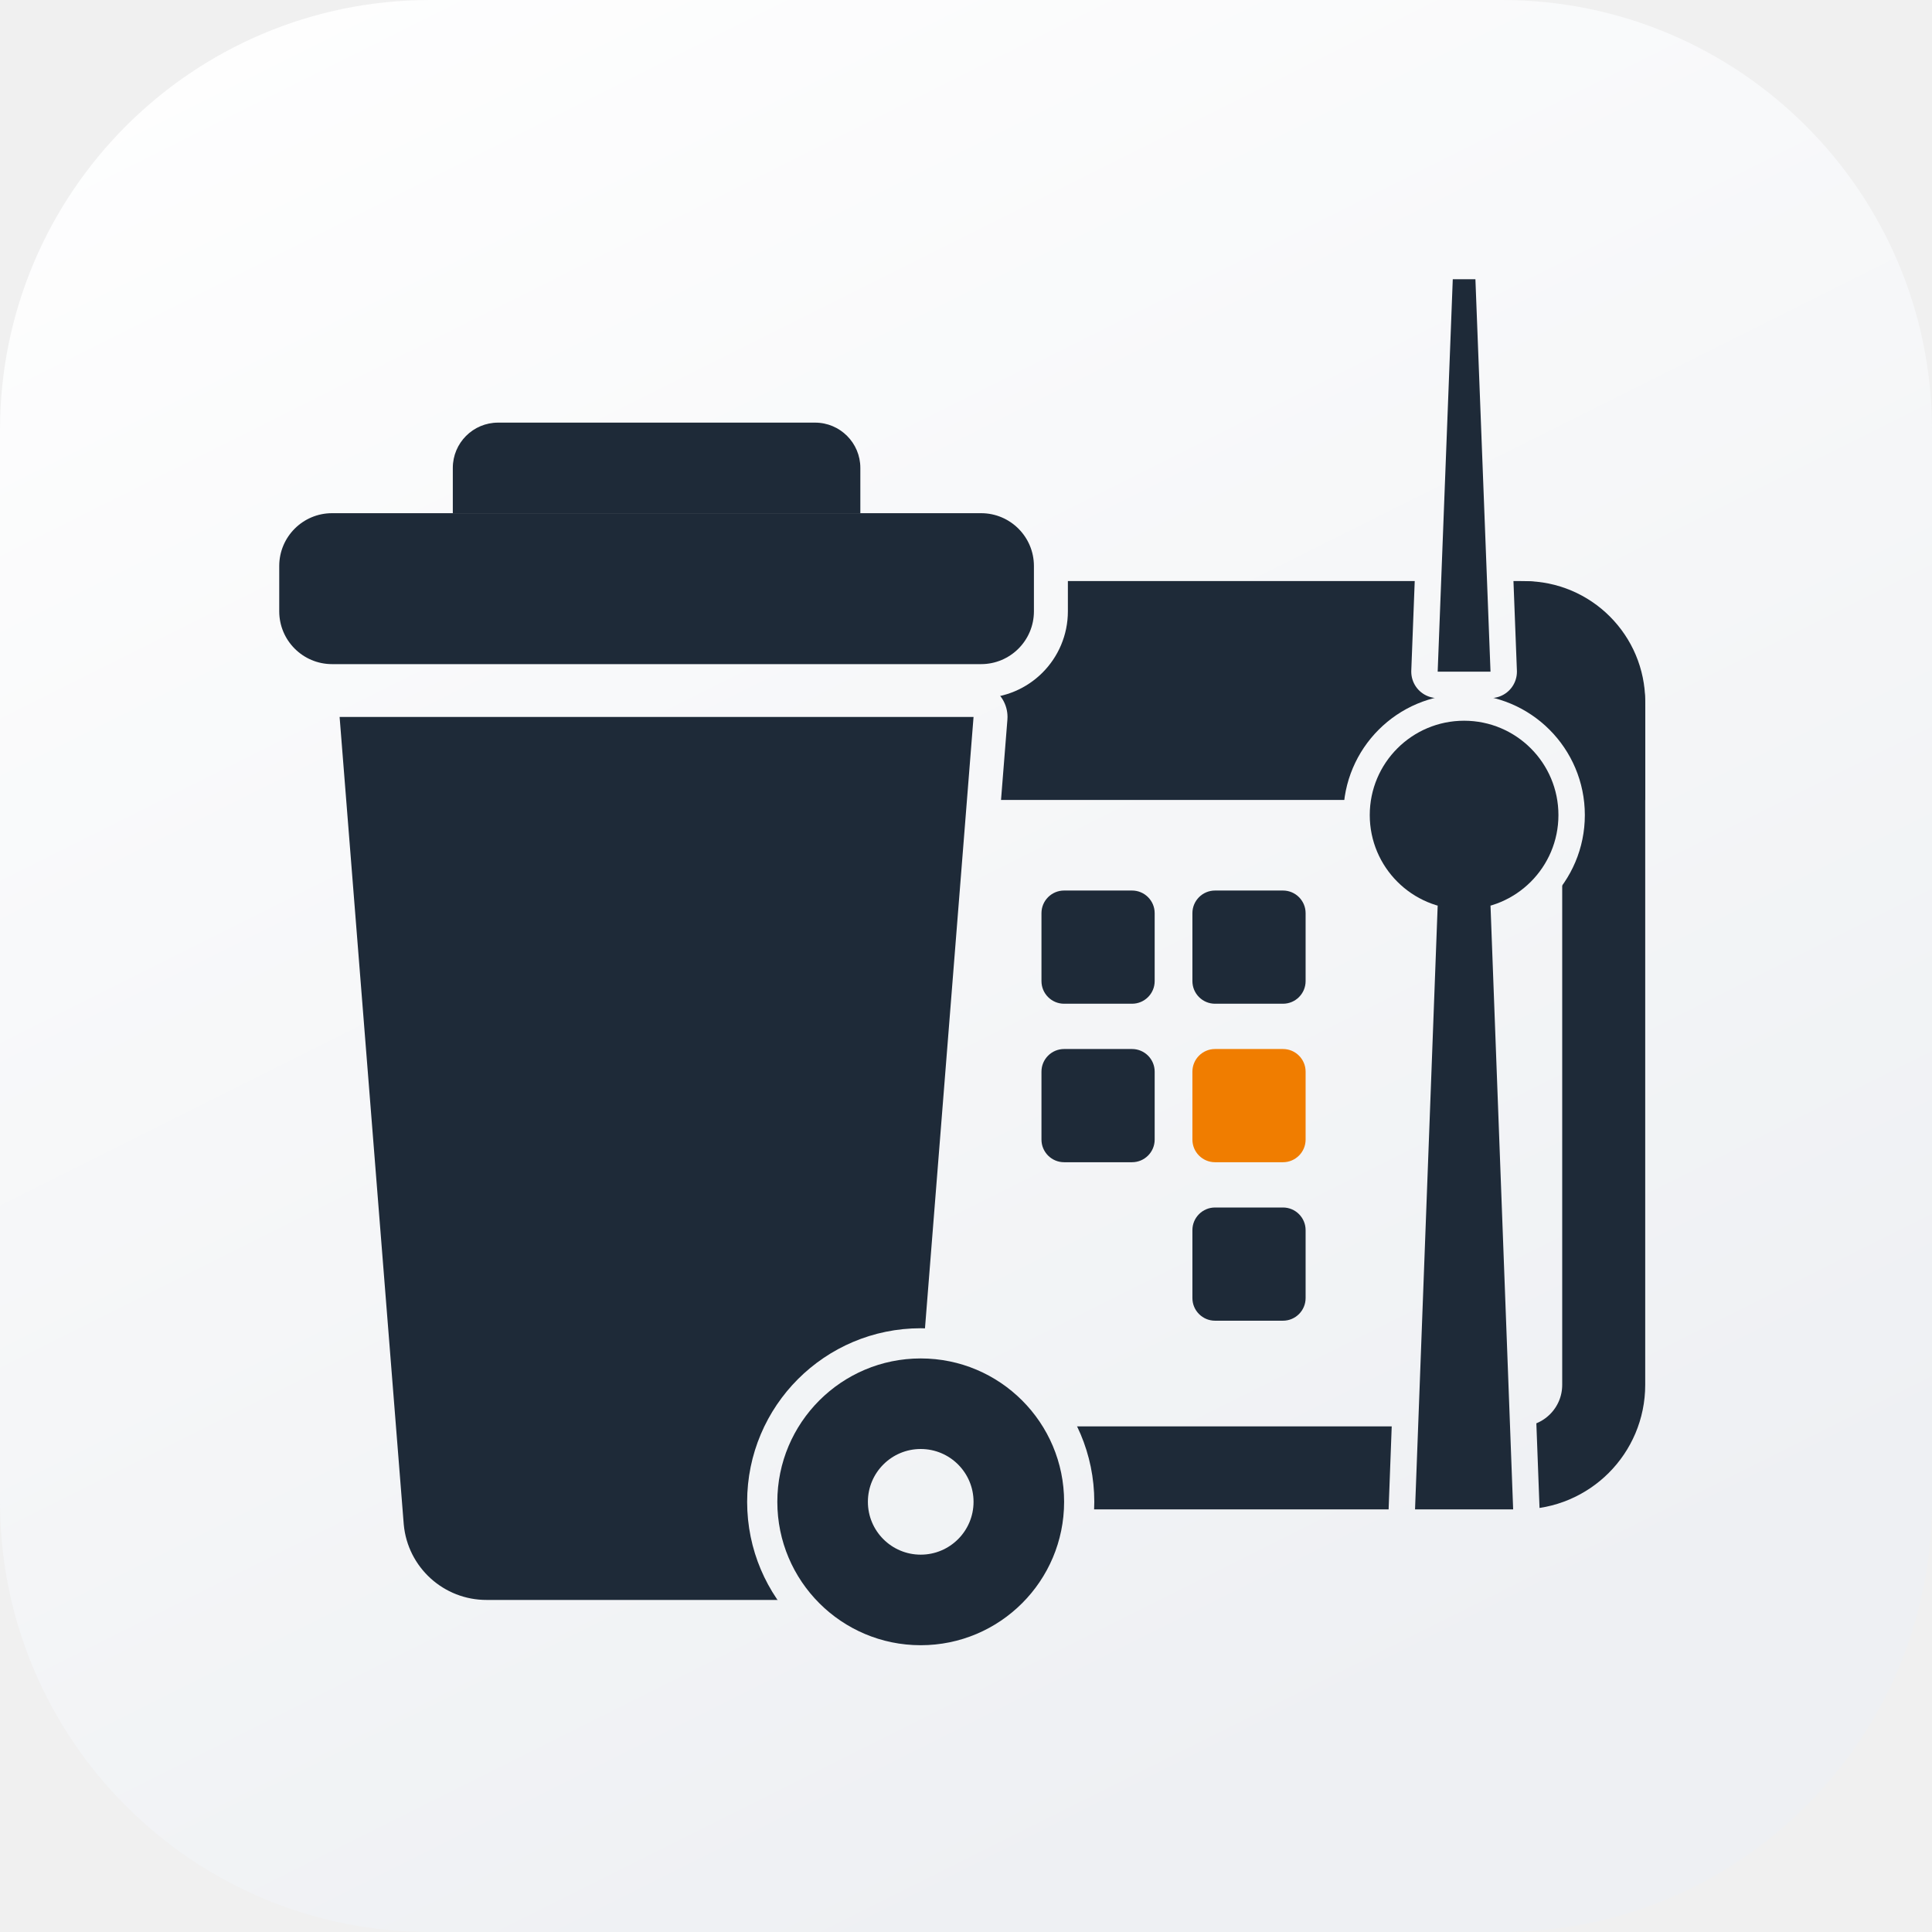
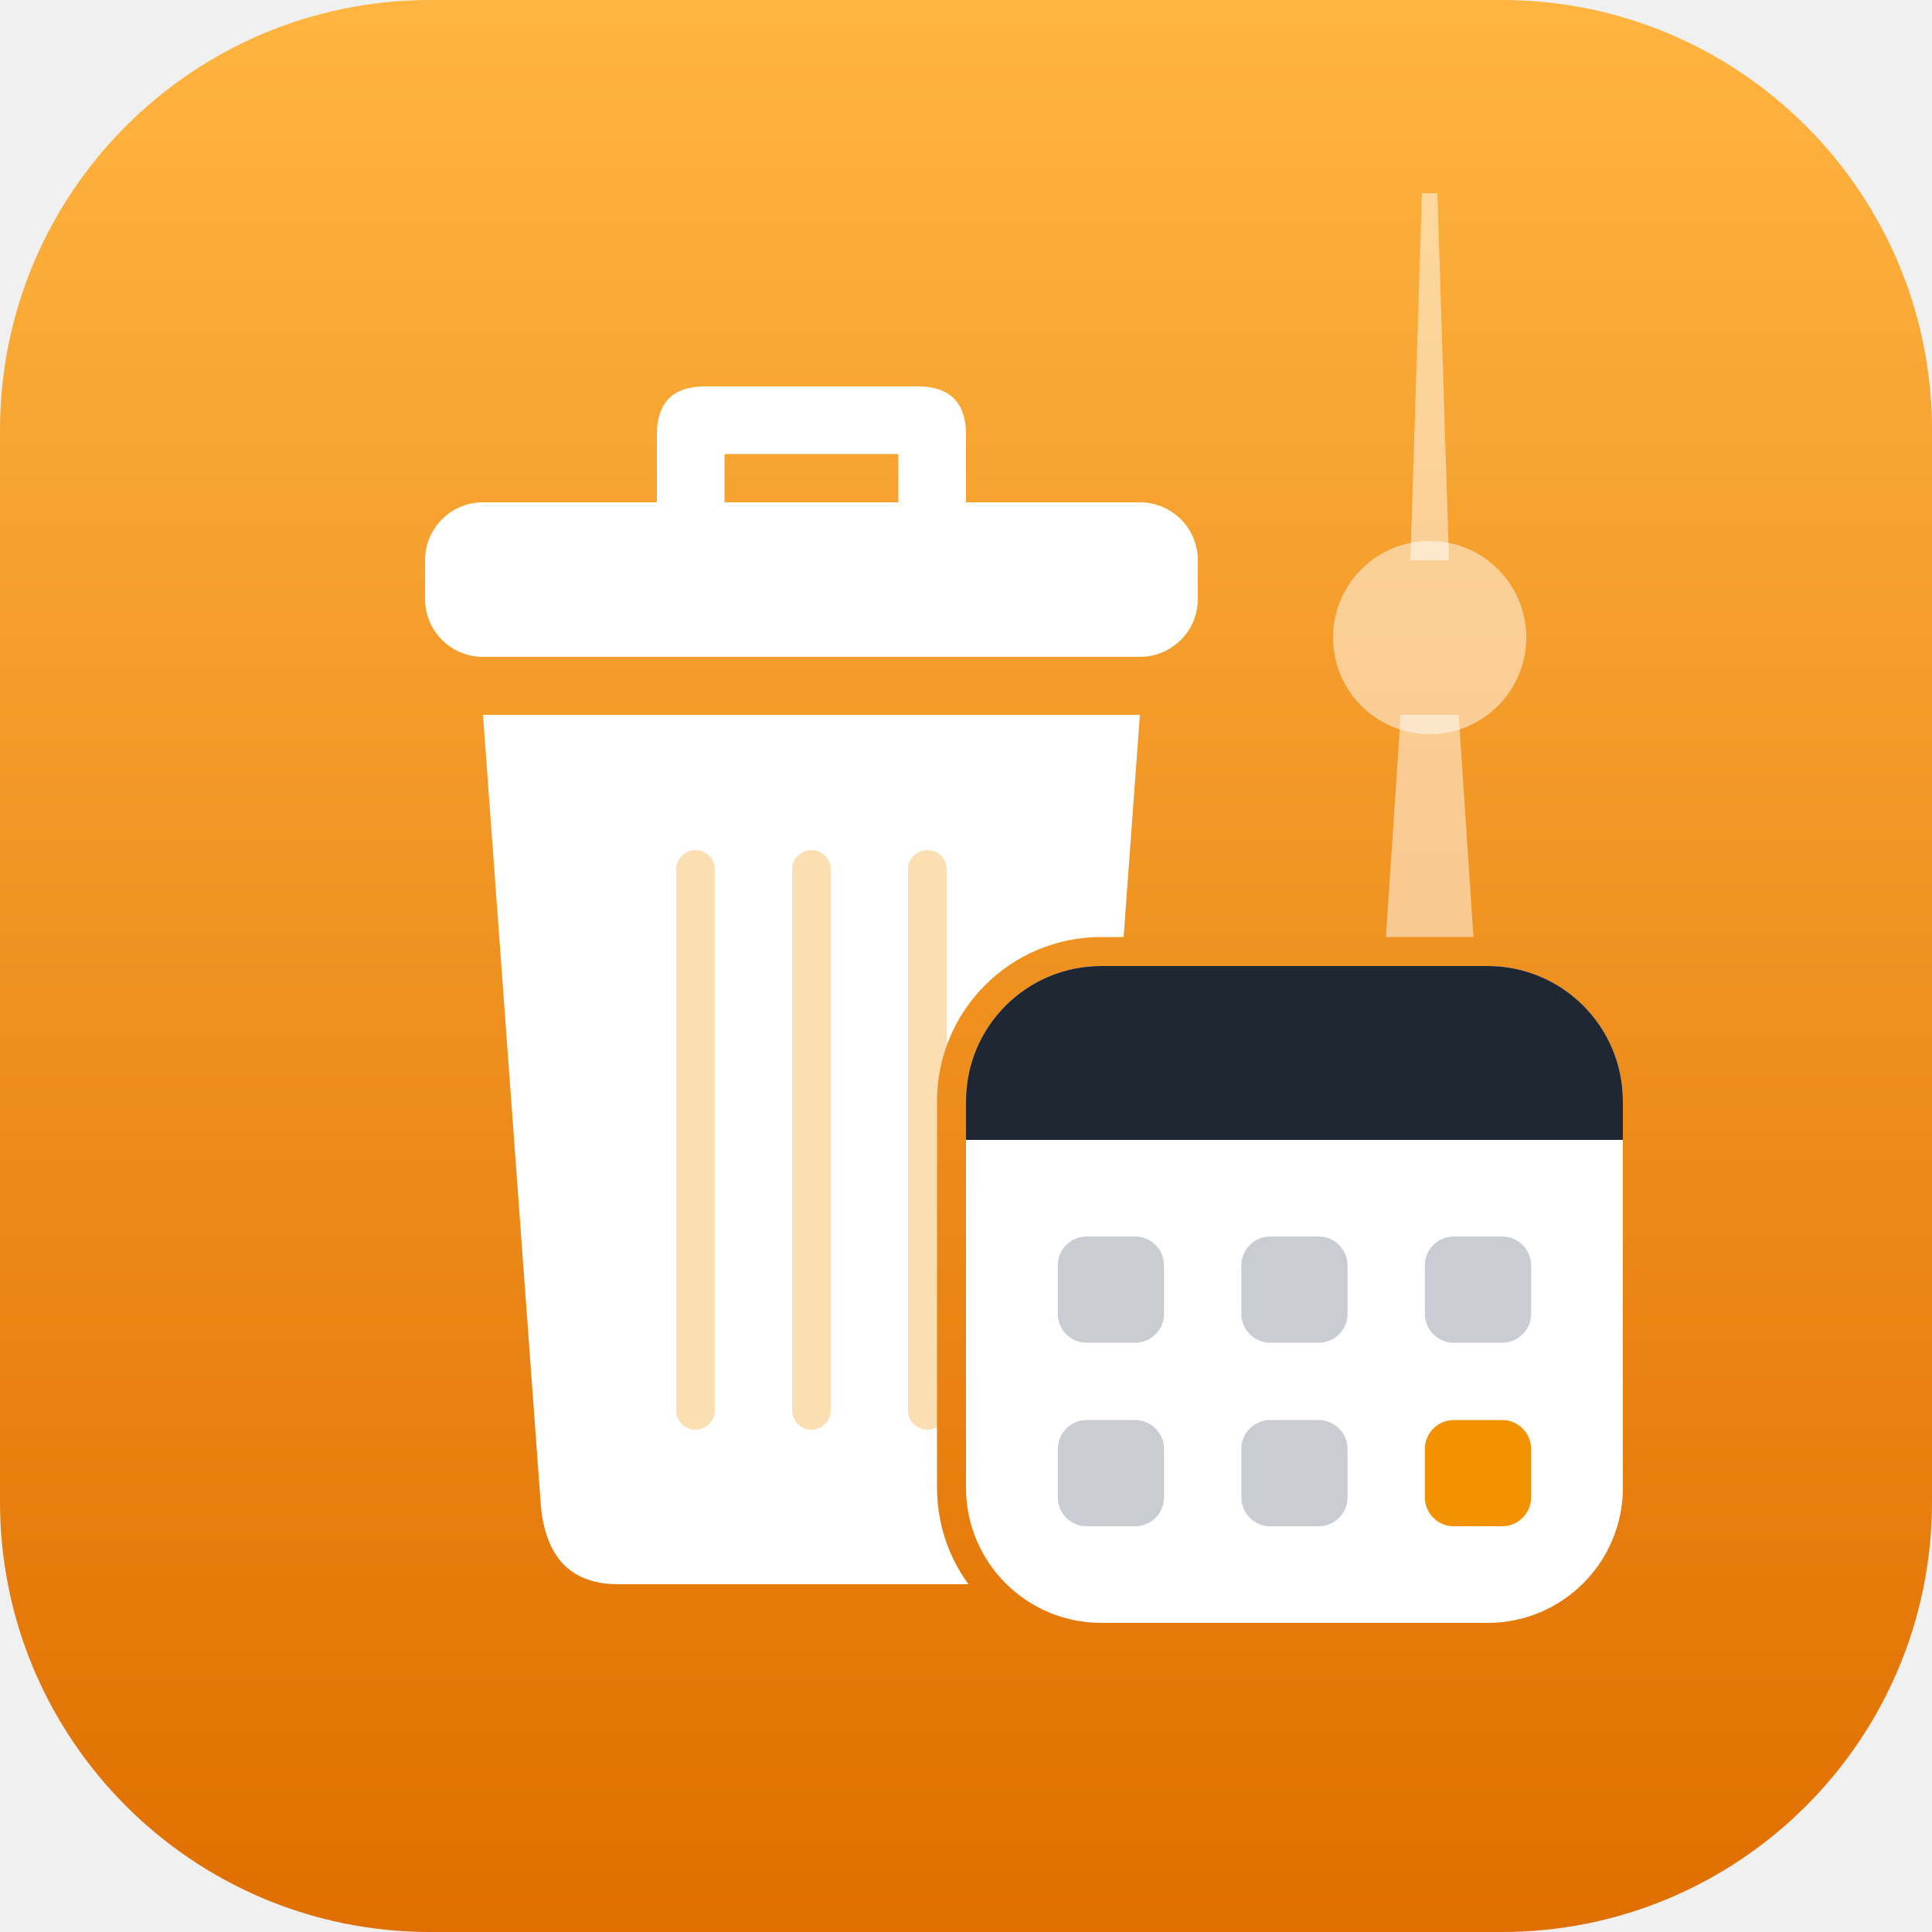
<svg xmlns="http://www.w3.org/2000/svg" viewBox="0 0 512 512">
  <style>
    .bg { fill: url(#bg-light); }
-     .ink { fill: #1e2a38; }
-     .cal-frame { stroke: #1e2a38; }
-     .bin { fill: #1e2a38; }
-     .tower { fill: #1e2a38; }
-     .wheel { fill: #1e2a38; }
-     .accent { fill: #f07d00; }
+     .tower { fill: #ffffff; opacity: 0.5; }
+     .head { fill: #1f2733; }
+     .rid { stroke: #f39200; stroke-opacity: 0.3; }
    @media (prefers-color-scheme: dark) {
      .bg { fill: url(#bg-dark); }
-       .ink, .wheel { fill: #ffffff; }
-       .cal-frame { stroke: #ffffff; }
-       .bin { fill: url(#bin-dark); }
-       .tower { fill: #f07d00; }
+       .tower { fill: #f39200; opacity: 1; }
+       .head { fill: #f39200; }
+       .rid { stroke: #1f2733; stroke-opacity: 0.12; }
    }
  </style>
  <defs>
-     <linearGradient id="bg-light" x1="0" y1="0" x2=".5" y2="1">
-       <stop offset="0" stop-color="#ffffff" />
-       <stop offset="1" stop-color="#eef0f3" />
+     <linearGradient id="bg-light" x1="0" y1="0" x2="0" y2="1">
+       <stop offset="0" stop-color="#ffb540" />
+       <stop offset="1" stop-color="#e06e00" />
    </linearGradient>
-     <linearGradient id="bg-dark" x1="0" y1="0" x2=".5" y2="1">
-       <stop offset="0" stop-color="#2c3644" />
-       <stop offset="1" stop-color="#151b23" />
+     <linearGradient id="bg-dark" x1="0" y1="0" x2="0" y2="1">
+       <stop offset="0" stop-color="#3a475a" />
+       <stop offset="1" stop-color="#10141b" />
    </linearGradient>
-     <linearGradient id="bin-dark" x1="0" y1="0" x2="0" y2="1">
-       <stop offset="0" stop-color="#ff9530" />
-       <stop offset="1" stop-color="#e86500" />
-     </linearGradient>
-     <clipPath id="card">
-       <rect x="232" y="150" width="210" height="246" rx="32" />
-     </clipPath>
-     <g id="tower">
-       <path d="M391 70h6l4 104h-14z" />
-       <circle cx="394" cy="212" r="25" />
-       <path d="M387 236h14l6 160h-26z" />
-     </g>
-     <g id="bin">
-       <path d="M138 108h84a12 12 0 0 1 12 12v12H126v-12a12 12 0 0 1 12-12z" />
-       <rect x="80" y="132" width="200" height="40" rx="14" />
-       <path d="M96 186h168l-17 214a22 22 0 0 1-22 20H135a22 22 0 0 1-22-20z" />
-     </g>
-     <circle id="wheel" cx="250" cy="394" r="38" />
-     <mask id="cut-cal" maskUnits="userSpaceOnUse" x="-20" y="-20" width="552" height="552">
-       <rect x="-20" y="-20" width="552" height="552" fill="#fff" />
-       <g fill="#000" stroke="#000" stroke-linejoin="round">
-         <use href="#tower" stroke-width="14" />
-         <use href="#bin" stroke-width="18" />
-         <use href="#wheel" stroke-width="16" />
-       </g>
-     </mask>
-     <mask id="cut-tower" maskUnits="userSpaceOnUse" x="-20" y="-20" width="552" height="552">
-       <rect x="-20" y="-20" width="552" height="552" fill="#fff" />
-       <g fill="#000" stroke="#000" stroke-linejoin="round">
-         <use href="#bin" stroke-width="18" />
-         <use href="#wheel" stroke-width="16" />
-       </g>
-     </mask>
-     <mask id="cut-bin" maskUnits="userSpaceOnUse" x="-20" y="-20" width="552" height="552">
-       <rect x="-20" y="-20" width="552" height="552" fill="#fff" />
-       <use href="#wheel" fill="#000" stroke="#000" stroke-width="16" />
-     </mask>
-     <mask id="cut-hub" maskUnits="userSpaceOnUse" x="-20" y="-20" width="552" height="552">
-       <rect x="-20" y="-20" width="552" height="552" fill="#fff" />
-       <circle cx="250" cy="394" r="14" fill="#000" />
+     <mask id="cut" maskUnits="userSpaceOnUse" x="0" y="0" width="100" height="100">
+       <rect width="100" height="100" fill="#fff" />
+       <rect x="48.5" y="48.5" width="37" height="37" rx="8.5" fill="#000" />
    </mask>
  </defs>
  <rect class="bg" width="512" height="512" rx="114" />
-   <g transform="translate(-6 4)">
-     <g mask="url(#cut-cal)">
-       <rect class="cal-frame" x="243" y="161" width="188" height="224" rx="22" fill="none" stroke-width="22" />
-       <rect class="ink" x="232" y="150" width="210" height="58" clip-path="url(#card)" />
-       <g class="ink">
-         <rect x="282" y="232" width="30" height="30" rx="6" />
-         <rect x="322" y="232" width="30" height="30" rx="6" />
-         <rect x="282" y="274" width="30" height="30" rx="6" />
-         <rect x="322" y="316" width="30" height="30" rx="6" />
+   <g id="art" transform="scale(5.12)">
+     <g mask="url(#cut)">
+       <path class="tower" d="M73.6 10h.8l.6 19h-2zM72.5 37h3l1 15h-5z" />
+       <circle class="tower" cx="74" cy="33" r="5" />
+       <g fill="#fff">
+         <path d="M34 26v-3.5q0-2.5 2.5-2.5h11q2.5 0 2.5 2.5V26h-3.5v-2.5h-9V26z" />
+         <rect x="22" y="26" width="40" height="8" rx="3" />
+         <path d="M25 37h34l-3 41q-.4 4-4 4H32q-3.6 0-4-4z" />
      </g>
-       <rect class="accent" x="322" y="274" width="30" height="30" rx="6" />
+       <path class="rid" d="M36 45v28M42 45v28M48 45v28" stroke-width="2" stroke-linecap="round" />
    </g>
-     <use href="#tower" class="tower" mask="url(#cut-tower)" />
-     <use href="#bin" class="bin" mask="url(#cut-bin)" />
-     <use href="#wheel" class="wheel" mask="url(#cut-hub)" />
+     <rect x="50" y="50" width="34" height="34" rx="7" fill="#fff" />
+     <path class="head" d="M50 59v-2a7 7 0 0 1 7-7h20a7 7 0 0 1 7 7v2z" />
+     <g fill="#c9cdd3">
+       <rect x="54.75" y="64" width="5.5" height="5.5" rx="1.5" />
+       <rect x="64.25" y="64" width="5.5" height="5.5" rx="1.5" />
+       <rect x="73.75" y="64" width="5.5" height="5.5" rx="1.5" />
+       <rect x="54.75" y="73.5" width="5.5" height="5.5" rx="1.5" />
+       <rect x="64.25" y="73.5" width="5.5" height="5.5" rx="1.5" />
+     </g>
+     <rect x="73.75" y="73.5" width="5.5" height="5.5" rx="1.5" fill="#f39200" />
  </g>
</svg>
